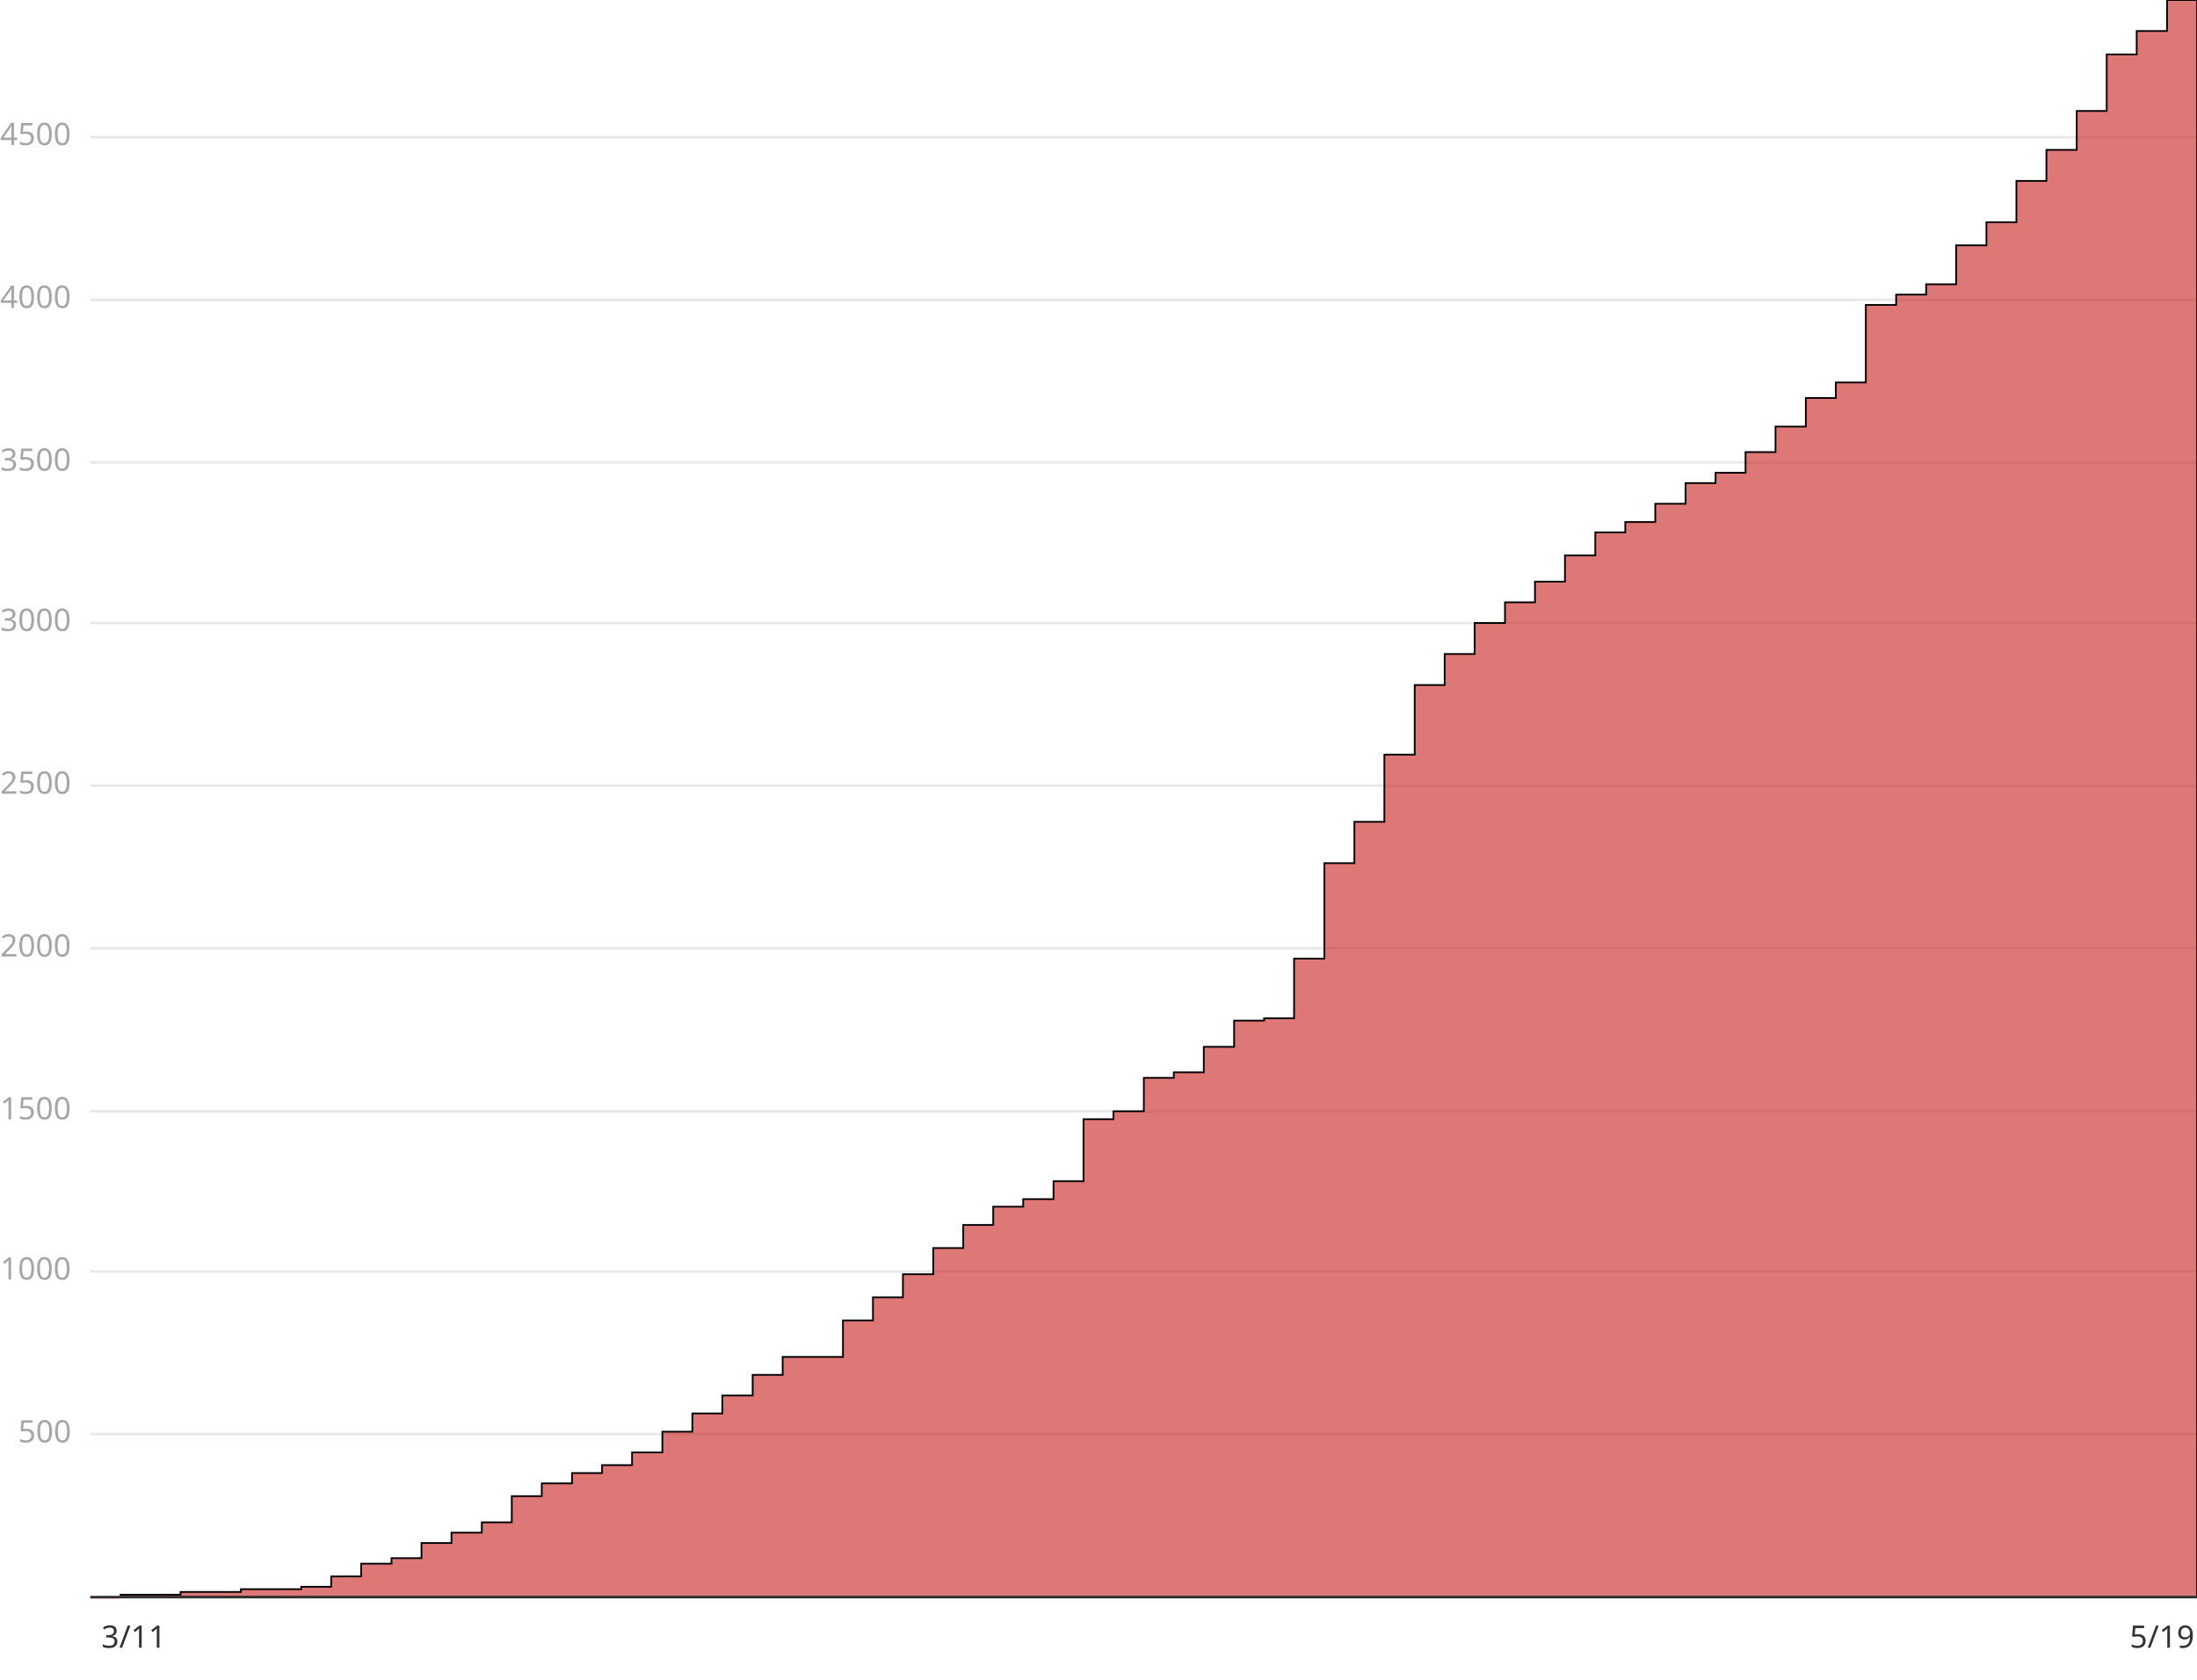
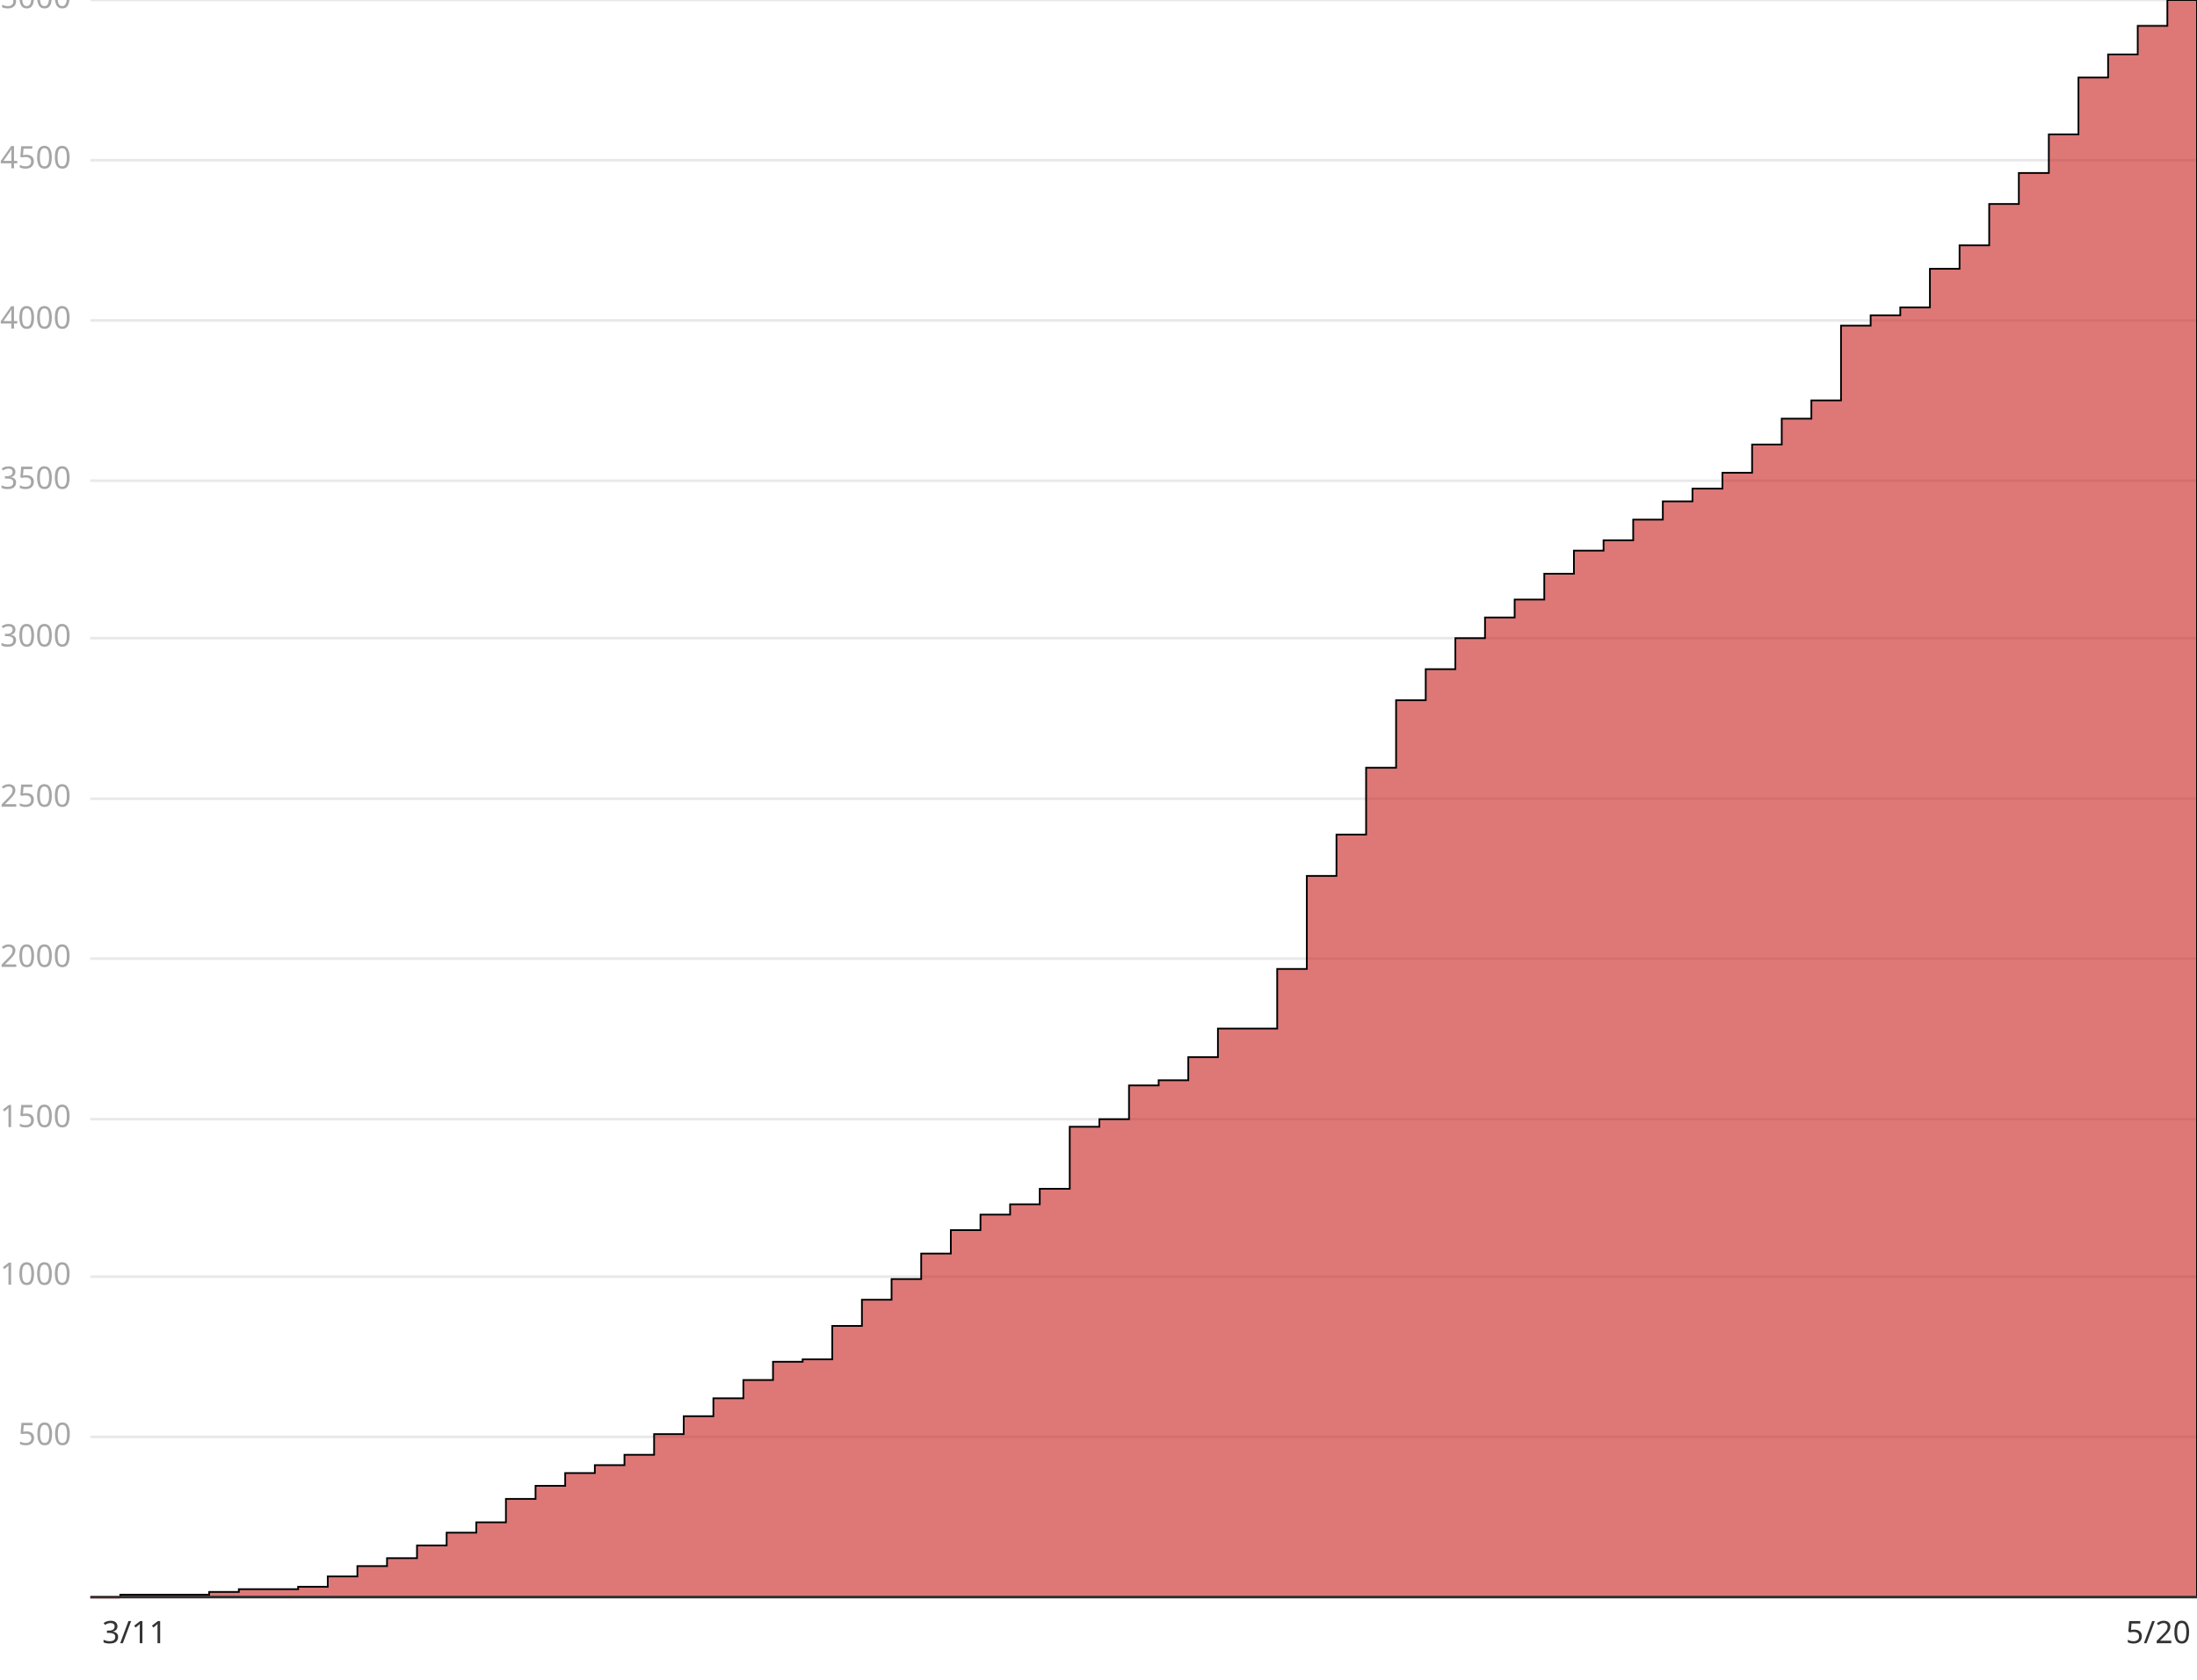
<svg xmlns="http://www.w3.org/2000/svg" xmlns:xlink="http://www.w3.org/1999/xlink" version="1.1" id="Layer_1" x="0px" y="0px" viewBox="0 0 637.5 487.5" style="enable-background:new 0 0 637.5 487.5;" xml:space="preserve">
  <style type="text/css">
	.st0{clip-path:url(#SVGID_2_);}
	.st1{clip-path:url(#SVGID_4_);fill:none;stroke:#E8E8E8;stroke-width:0.75;stroke-miterlimit:10;}
	.st2{clip-path:url(#SVGID_4_);fill:#C71E1D;}
	.st3{clip-path:url(#SVGID_4_);fill:#C71E1D;fill-opacity:0.6;stroke:#000000;stroke-width:0.5;stroke-miterlimit:10;}
	.st4{clip-path:url(#SVGID_4_);fill:none;stroke:#333333;stroke-width:0.75;stroke-miterlimit:10;}
	.st5{fill:#A6A6A6;}
	.st6{font-family:'Roboto-Regular';}
	.st7{font-size:9px;}
	.st8{fill:#333333;}
</style>
  <g>
    <defs>
      <rect id="SVGID_1_" width="637.5" height="487.5" />
    </defs>
    <clipPath id="SVGID_2_">
      <use xlink:href="#SVGID_1_" style="overflow:visible;" />
    </clipPath>
    <g class="st0">
      <defs>
        <polyline id="SVGID_3_" points="0,483 0,0 637.5,0 637.5,483    " />
      </defs>
      <clipPath id="SVGID_4_">
        <use xlink:href="#SVGID_3_" style="overflow:visible;" />
      </clipPath>
-       <line class="st1" x1="26.2" y1="39.8" x2="637.5" y2="39.8" />
-       <line class="st1" x1="26.2" y1="87" x2="637.5" y2="87" />
-       <line class="st1" x1="26.2" y1="134.2" x2="637.5" y2="134.2" />
-       <line class="st1" x1="26.2" y1="180.8" x2="637.5" y2="180.8" />
-       <line class="st1" x1="26.2" y1="228" x2="637.5" y2="228" />
-       <line class="st1" x1="26.2" y1="275.2" x2="637.5" y2="275.2" />
-       <line class="st1" x1="26.2" y1="322.5" x2="637.5" y2="322.5" />
-       <line class="st1" x1="26.2" y1="369" x2="637.5" y2="369" />
-       <line class="st1" x1="26.2" y1="416.2" x2="637.5" y2="416.2" />
-       <rect x="26.2" y="463.5" class="st2" width="8.7" height="0.4" />
-       <polygon class="st3" points="628.8,0 628.8,9 620,9 620,15.8 611.3,15.8 611.3,32.2 602.6,32.2 602.6,43.5 593.8,43.5 593.8,52.5     585.1,52.5 585.1,64.5 576.4,64.5 576.4,71.2 567.6,71.2 567.6,82.5 558.9,82.5 558.9,85.5 550.2,85.5 550.2,88.5 541.4,88.5     541.4,111 532.7,111 532.7,115.5 524,115.5 524,123.8 515.2,123.8 515.2,131.2 506.5,131.2 506.5,137.2 497.8,137.2 497.8,140.2     489.1,140.2 489.1,146.2 480.3,146.2 480.3,151.5 471.6,151.5 471.6,154.5 462.9,154.5 462.9,161.2 454.1,161.2 454.1,168.8     445.4,168.8 445.4,174.8 436.7,174.8 436.7,180.8 427.9,180.8 427.9,189.8 419.2,189.8 419.2,198.8 410.5,198.8 410.5,219     401.7,219 401.7,238.5 393,238.5 393,250.5 384.3,250.5 384.3,278.2 375.5,278.2 375.5,295.5 366.8,295.5 366.8,296.2     358.1,296.2 358.1,303.8 349.3,303.8 349.3,311.2 340.6,311.2 340.6,312.8 331.9,312.8 331.9,322.5 323.1,322.5 323.1,324.8     314.4,324.8 314.4,342.8 305.7,342.8 305.7,348 296.9,348 296.9,350.2 288.2,350.2 288.2,355.5 279.5,355.5 279.5,362.2     270.8,362.2 270.8,369.8 262,369.8 262,376.5 253.3,376.5 253.3,383.2 244.6,383.2 244.6,393.8 235.8,393.8 235.8,393.8     227.1,393.8 227.1,399 218.4,399 218.4,405 209.6,405 209.6,410.2 200.9,410.2 200.9,415.5 192.2,415.5 192.2,421.5 183.4,421.5     183.4,425.2 174.7,425.2 174.7,427.5 166,427.5 166,430.5 157.2,430.5 157.2,434.2 148.5,434.2 148.5,441.8 139.8,441.8     139.8,444.8 131,444.8 131,447.8 122.3,447.8 122.3,452.2 113.6,452.2 113.6,453.8 104.8,453.8 104.8,457.5 96.1,457.5     96.1,460.5 87.4,460.5 87.4,461.2 78.6,461.2 69.9,461.2 69.9,462 61.2,462 52.4,462 52.4,462.8 43.7,462.8 35,462.8 35,463.5     43.7,463.5 52.4,463.5 52.4,463.5 61.2,463.5 69.9,463.5 69.9,463.5 78.6,463.5 87.4,463.5 87.4,463.5 96.1,463.5 96.1,463.5     104.8,463.5 113.6,463.5 113.6,463.5 122.3,463.5 131,463.5 131,463.5 139.8,463.5 148.5,463.5 148.5,463.5 157.2,463.5     166,463.5 166,463.5 174.7,463.5 174.7,463.5 183.4,463.5 192.2,463.5 192.2,463.5 200.9,463.5 209.6,463.5 209.6,463.5     218.4,463.5 227.1,463.5 227.1,463.5 235.8,463.5 235.8,463.5 244.6,463.5 253.3,463.5 253.3,463.5 262,463.5 270.8,463.5     270.8,463.5 279.5,463.5 288.2,463.5 288.2,463.5 296.9,463.5 305.7,463.5 305.7,463.5 314.4,463.5 314.4,463.5 323.1,463.5     331.9,463.5 331.9,463.5 340.6,463.5 349.3,463.5 349.3,463.5 358.1,463.5 366.8,463.5 366.8,463.5 375.5,463.5 375.5,463.5     384.3,463.5 393,463.5 393,463.5 401.7,463.5 410.5,463.5 410.5,463.5 419.2,463.5 427.9,463.5 427.9,463.5 436.7,463.5     436.7,463.5 445.4,463.5 454.1,463.5 454.1,463.5 462.9,463.5 471.6,463.5 471.6,463.5 480.3,463.5 489.1,463.5 489.1,463.5     497.8,463.5 497.8,463.5 506.5,463.5 515.2,463.5 524,463.5 524,463.5 532.7,463.5 541.4,463.5 541.4,463.5 550.2,463.5     558.9,463.5 558.9,463.5 567.6,463.5 576.4,463.5 576.4,463.5 585.1,463.5 585.1,463.5 593.8,463.5 602.6,463.5 602.6,463.5     611.3,463.5 620,463.5 620,463.5 628.8,463.5 637.5,463.5 637.5,0   " />
+       <line class="st1" x1="26.2" y1="0" x2="637.5" y2="0" />
+       <line class="st1" x1="26.2" y1="46.5" x2="637.5" y2="46.5" />
+       <line class="st1" x1="26.2" y1="93" x2="637.5" y2="93" />
+       <line class="st1" x1="26.2" y1="139.5" x2="637.5" y2="139.5" />
+       <line class="st1" x1="26.2" y1="185.2" x2="637.5" y2="185.2" />
+       <line class="st1" x1="26.2" y1="231.8" x2="637.5" y2="231.8" />
+       <line class="st1" x1="26.2" y1="278.2" x2="637.5" y2="278.2" />
+       <line class="st1" x1="26.2" y1="324.8" x2="637.5" y2="324.8" />
+       <line class="st1" x1="26.2" y1="370.5" x2="637.5" y2="370.5" />
+       <line class="st1" x1="26.2" y1="417" x2="637.5" y2="417" />
+       <rect x="26.2" y="463.5" class="st2" width="8.6" height="0.4" />
+       <polygon class="st3" points="628.9,0 628.9,7.5 620.3,7.5 620.3,15.8 611.7,15.8 611.7,22.5 603.1,22.5 603.1,39 594.5,39     594.5,50.2 585.8,50.2 585.8,59.2 577.2,59.2 577.2,71.2 568.6,71.2 568.6,78 560,78 560,89.2 551.4,89.2 551.4,91.5 542.8,91.5     542.8,94.5 534.2,94.5 534.2,116.2 525.6,116.2 525.6,121.5 517,121.5 517,129 508.4,129 508.4,137.2 499.8,137.2 499.8,141.8     491.1,141.8 491.1,145.5 482.5,145.5 482.5,150.8 473.9,150.8 473.9,156.8 465.3,156.8 465.3,159.8 456.7,159.8 456.7,166.5     448.1,166.5 448.1,174 439.5,174 439.5,179.2 430.9,179.2 430.9,185.2 422.3,185.2 422.3,194.2 413.7,194.2 413.7,203.2     405.1,203.2 405.1,222.8 396.4,222.8 396.4,242.2 387.8,242.2 387.8,254.2 379.2,254.2 379.2,281.2 370.6,281.2 370.6,298.5     362,298.5 353.4,298.5 353.4,306.8 344.8,306.8 344.8,313.5 336.2,313.5 336.2,315 327.6,315 327.6,324.8 319,324.8 319,327     310.4,327 310.4,345 301.7,345 301.7,349.5 293.1,349.5 293.1,352.5 284.5,352.5 284.5,357 275.9,357 275.9,363.8 267.3,363.8     267.3,371.2 258.7,371.2 258.7,377.2 250.1,377.2 250.1,384.8 241.5,384.8 241.5,394.5 232.9,394.5 232.9,395.2 224.3,395.2     224.3,400.5 215.7,400.5 215.7,405.8 207,405.8 207,411 198.4,411 198.4,416.2 189.8,416.2 189.8,422.2 181.2,422.2 181.2,425.2     172.6,425.2 172.6,427.5 164,427.5 164,431.2 155.4,431.2 155.4,435 146.8,435 146.8,441.8 138.2,441.8 138.2,444.8 129.6,444.8     129.6,448.5 121,448.5 121,452.2 112.3,452.2 112.3,454.5 103.7,454.5 103.7,457.5 95.1,457.5 95.1,460.5 86.5,460.5 86.5,461.2     77.9,461.2 77.9,461.2 69.3,461.2 69.3,462 60.7,462 60.7,462.8 52.1,462.8 52.1,462.8 43.5,462.8 34.9,462.8 34.9,463.5     43.5,463.5 52.1,463.5 52.1,463.5 60.7,463.5 69.3,463.5 77.9,463.5 77.9,463.5 86.5,463.5 95.1,463.5 95.1,463.5 103.7,463.5     112.3,463.5 121,463.5 121,463.5 129.6,463.5 138.2,463.5 138.2,463.5 146.8,463.5 155.4,463.5 164,463.5 164,463.5 172.6,463.5     181.2,463.5 181.2,463.5 189.8,463.5 198.4,463.5 207,463.5 207,463.5 215.7,463.5 224.3,463.5 224.3,463.5 232.9,463.5     241.5,463.5 250.1,463.5 250.1,463.5 258.7,463.5 267.3,463.5 275.9,463.5 284.5,463.5 293.1,463.5 293.1,463.5 301.7,463.5     310.4,463.5 319,463.5 327.6,463.5 336.2,463.5 336.2,463.5 344.8,463.5 353.4,463.5 362,463.5 370.6,463.5 379.2,463.5     379.2,463.5 387.8,463.5 396.4,463.5 405.1,463.5 413.7,463.5 422.3,463.5 430.9,463.5 439.5,463.5 448.1,463.5 456.7,463.5     465.3,463.5 473.9,463.5 482.5,463.5 491.1,463.5 499.8,463.5 508.4,463.5 517,463.5 517,463.5 525.6,463.5 534.2,463.5     534.2,463.5 542.8,463.5 551.4,463.5 551.4,463.5 560,463.5 560,463.5 568.6,463.5 577.2,463.5 577.2,463.5 585.8,463.5     594.5,463.5 594.5,463.5 603.1,463.5 603.1,463.5 611.7,463.5 620.3,463.5 620.3,463.5 628.9,463.5 637.5,463.5 637.5,0   " />
      <line class="st4" x1="26.2" y1="463.5" x2="637.5" y2="463.5" />
    </g>
    <g class="st0">
-       <text transform="matrix(1 0 0 1 5.2529 418.5996)" class="st5 st6 st7">500</text>
+       <text transform="matrix(1 0 0 1 5.2529 419.3496)" class="st5 st6 st7">500</text>
    </g>
    <g class="st0">
-       <text transform="matrix(1 0 0 1 3.515625e-02 371.3496)" class="st5 st6 st7">1000</text>
+       <text transform="matrix(1 0 0 1 3.515625e-02 372.8496)" class="st5 st6 st7">1000</text>
    </g>
    <g class="st0">
-       <text transform="matrix(1 0 0 1 3.515625e-02 324.8496)" class="st5 st6 st7">1500</text>
+       <text transform="matrix(1 0 0 1 3.515625e-02 327.0996)" class="st5 st6 st7">1500</text>
    </g>
    <g class="st0">
-       <text transform="matrix(1 0 0 1 3.515625e-02 277.5996)" class="st5 st6 st7">2000</text>
+       <text transform="matrix(1 0 0 1 3.515625e-02 280.5996)" class="st5 st6 st7">2000</text>
    </g>
    <g class="st0">
-       <text transform="matrix(1 0 0 1 3.515625e-02 230.3496)" class="st5 st6 st7">2500</text>
+       <text transform="matrix(1 0 0 1 3.515625e-02 234.0996)" class="st5 st6 st7">2500</text>
    </g>
    <g class="st0">
-       <text transform="matrix(1 0 0 1 3.515625e-02 183.0996)" class="st5 st6 st7">3000</text>
+       <text transform="matrix(1 0 0 1 3.515625e-02 187.5996)" class="st5 st6 st7">3000</text>
    </g>
    <g class="st0">
-       <text transform="matrix(1 0 0 1 3.515625e-02 136.5996)" class="st5 st6 st7">3500</text>
+       <text transform="matrix(1 0 0 1 3.515625e-02 141.8496)" class="st5 st6 st7">3500</text>
    </g>
    <g class="st0">
-       <text transform="matrix(1 0 0 1 3.515625e-02 89.3496)" class="st5 st6 st7">4000</text>
+       <text transform="matrix(1 0 0 1 3.515625e-02 95.3496)" class="st5 st6 st7">4000</text>
    </g>
    <g class="st0">
-       <text transform="matrix(1 0 0 1 3.515625e-02 42.0996)" class="st5 st6 st7">4500</text>
+       <text transform="matrix(1 0 0 1 3.515625e-02 48.8496)" class="st5 st6 st7">4500</text>
+     </g>
+     <g class="st0">
+       <text transform="matrix(1 0 0 1 3.515625e-02 2.3496)" class="st5 st6 st7">5000</text>
    </g>
  </g>
  <g>
-     <text transform="matrix(1 0 0 1 617.961 478.1967)" class="st8 st6 st7">5/19</text>
+     <text transform="matrix(1 0 0 1 616.8593 476.8789)" class="st8 st6 st7">5/20</text>
  </g>
  <g>
-     <text transform="matrix(1 0 0 1 29.4273 478.1966)" class="st8 st6 st7">3/11</text>
+     <text transform="matrix(1 0 0 1 29.6384 476.8793)" class="st8 st6 st7">3/11</text>
  </g>
</svg>
